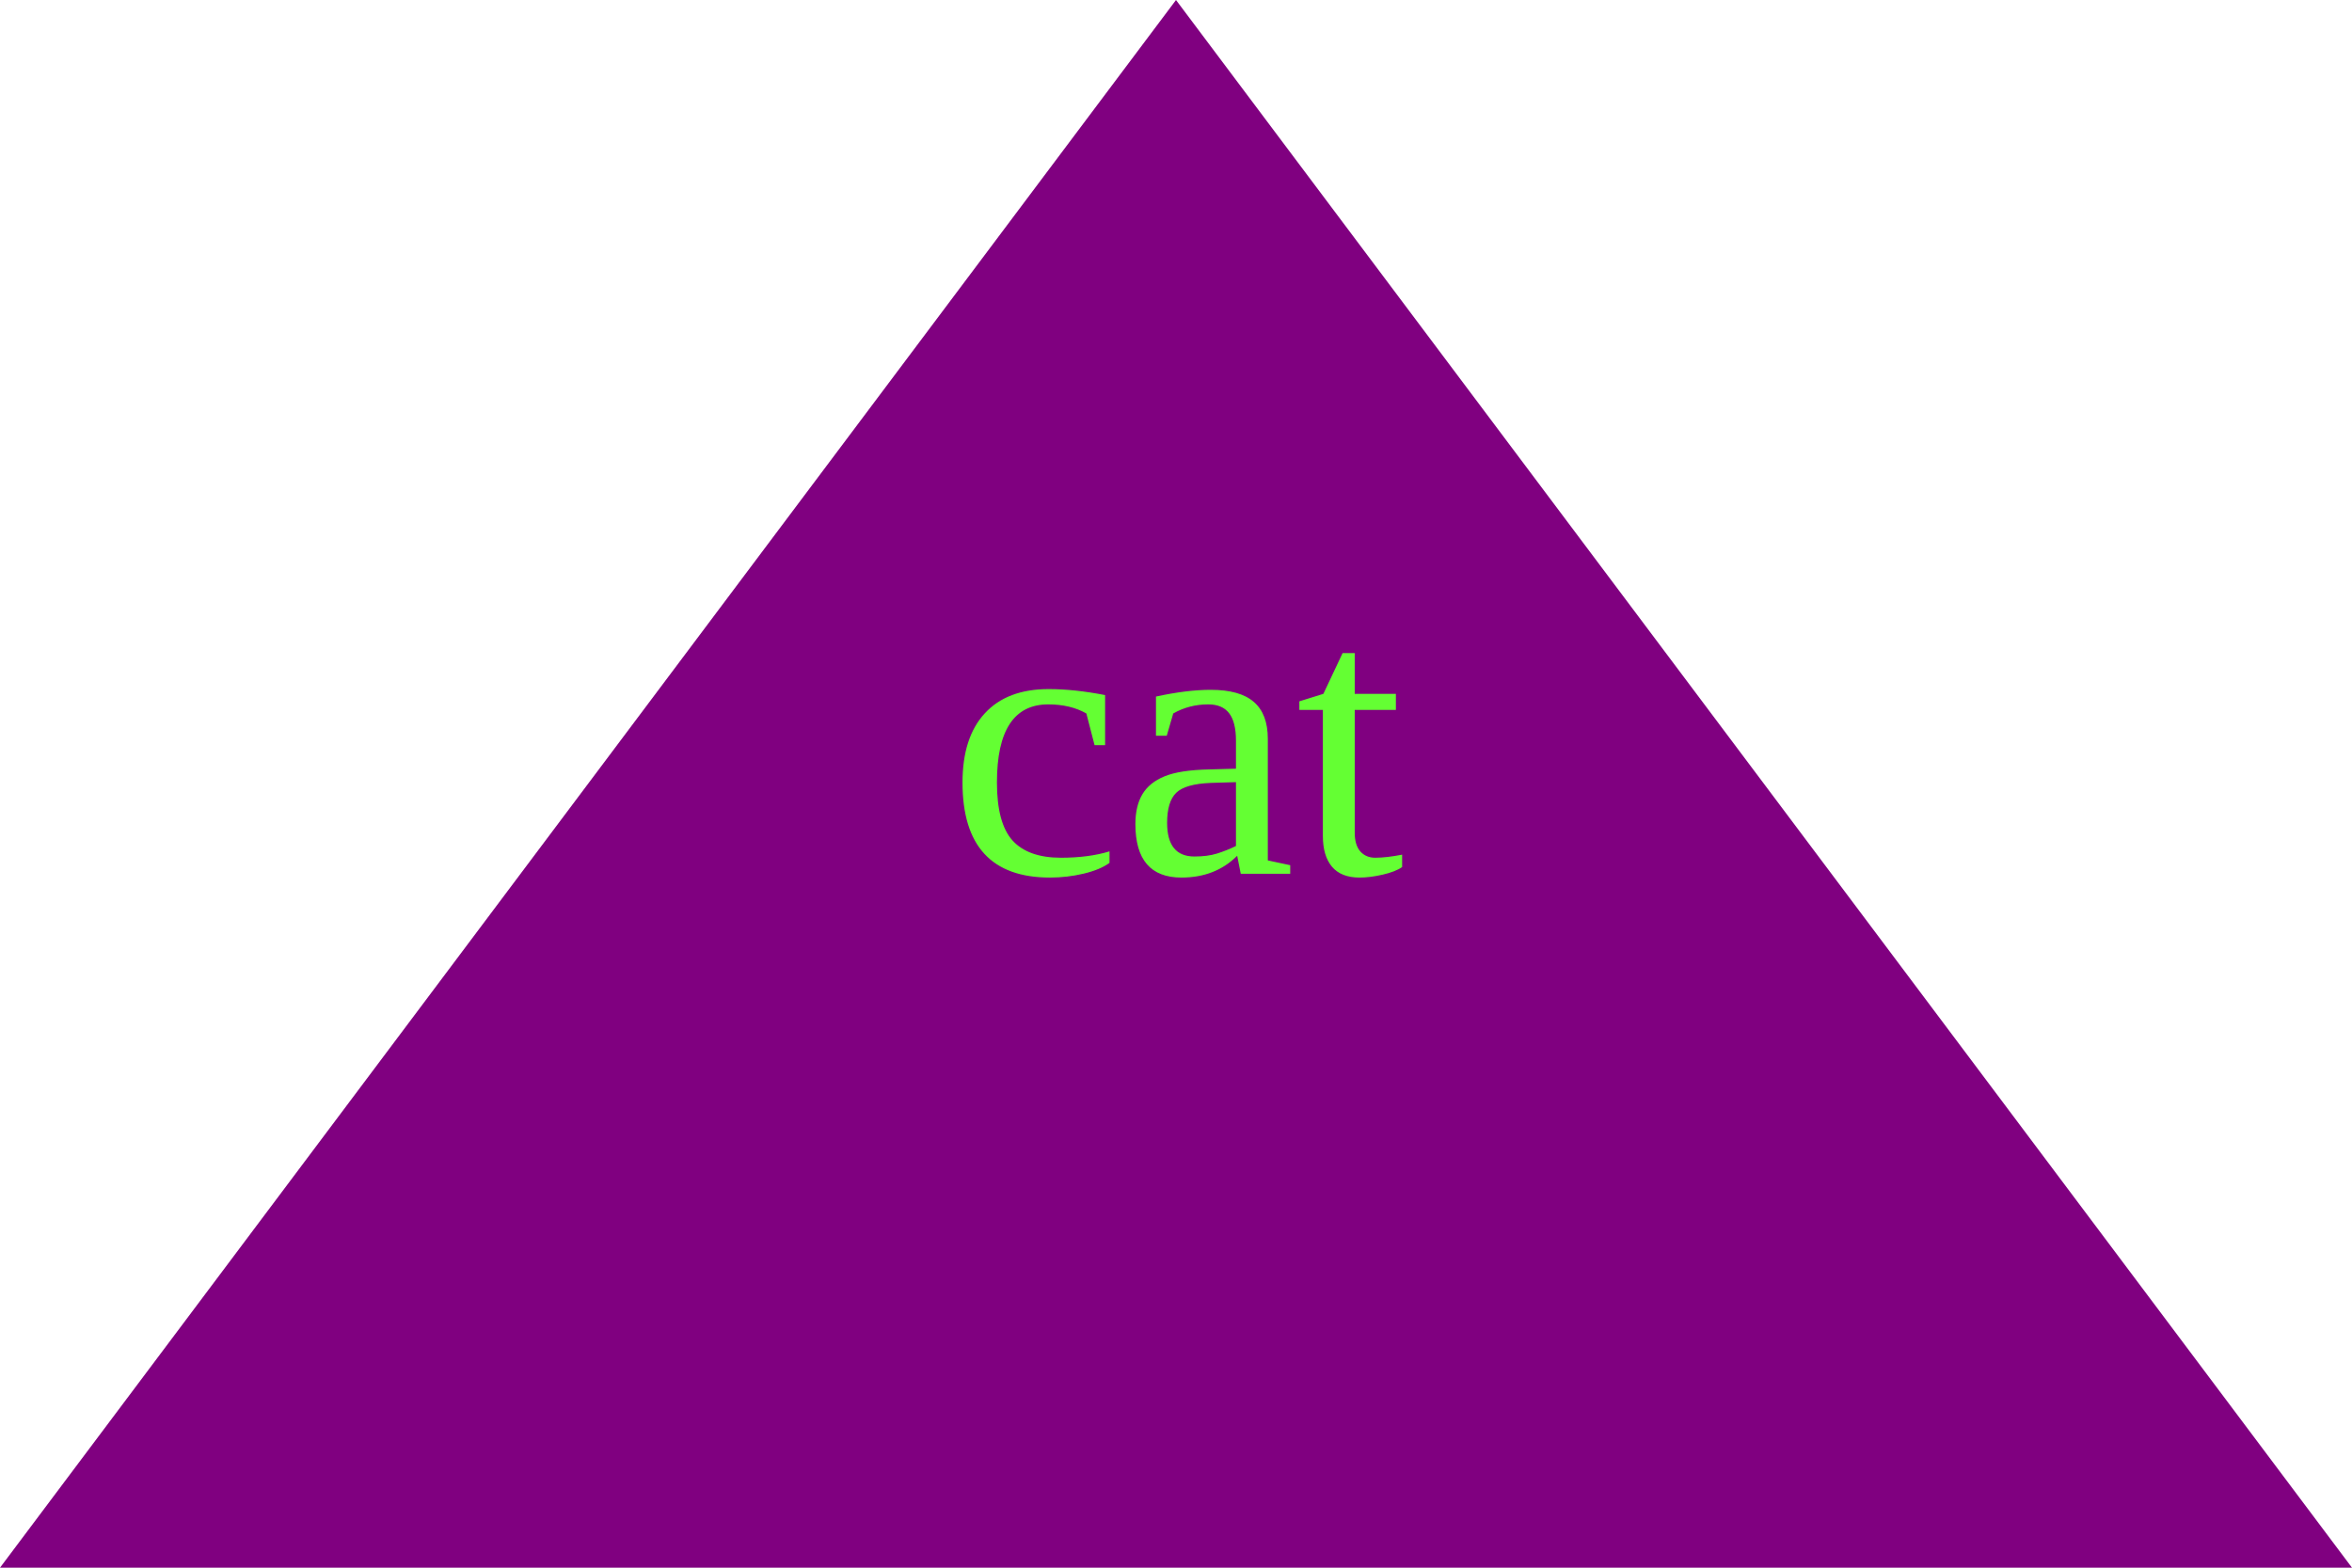
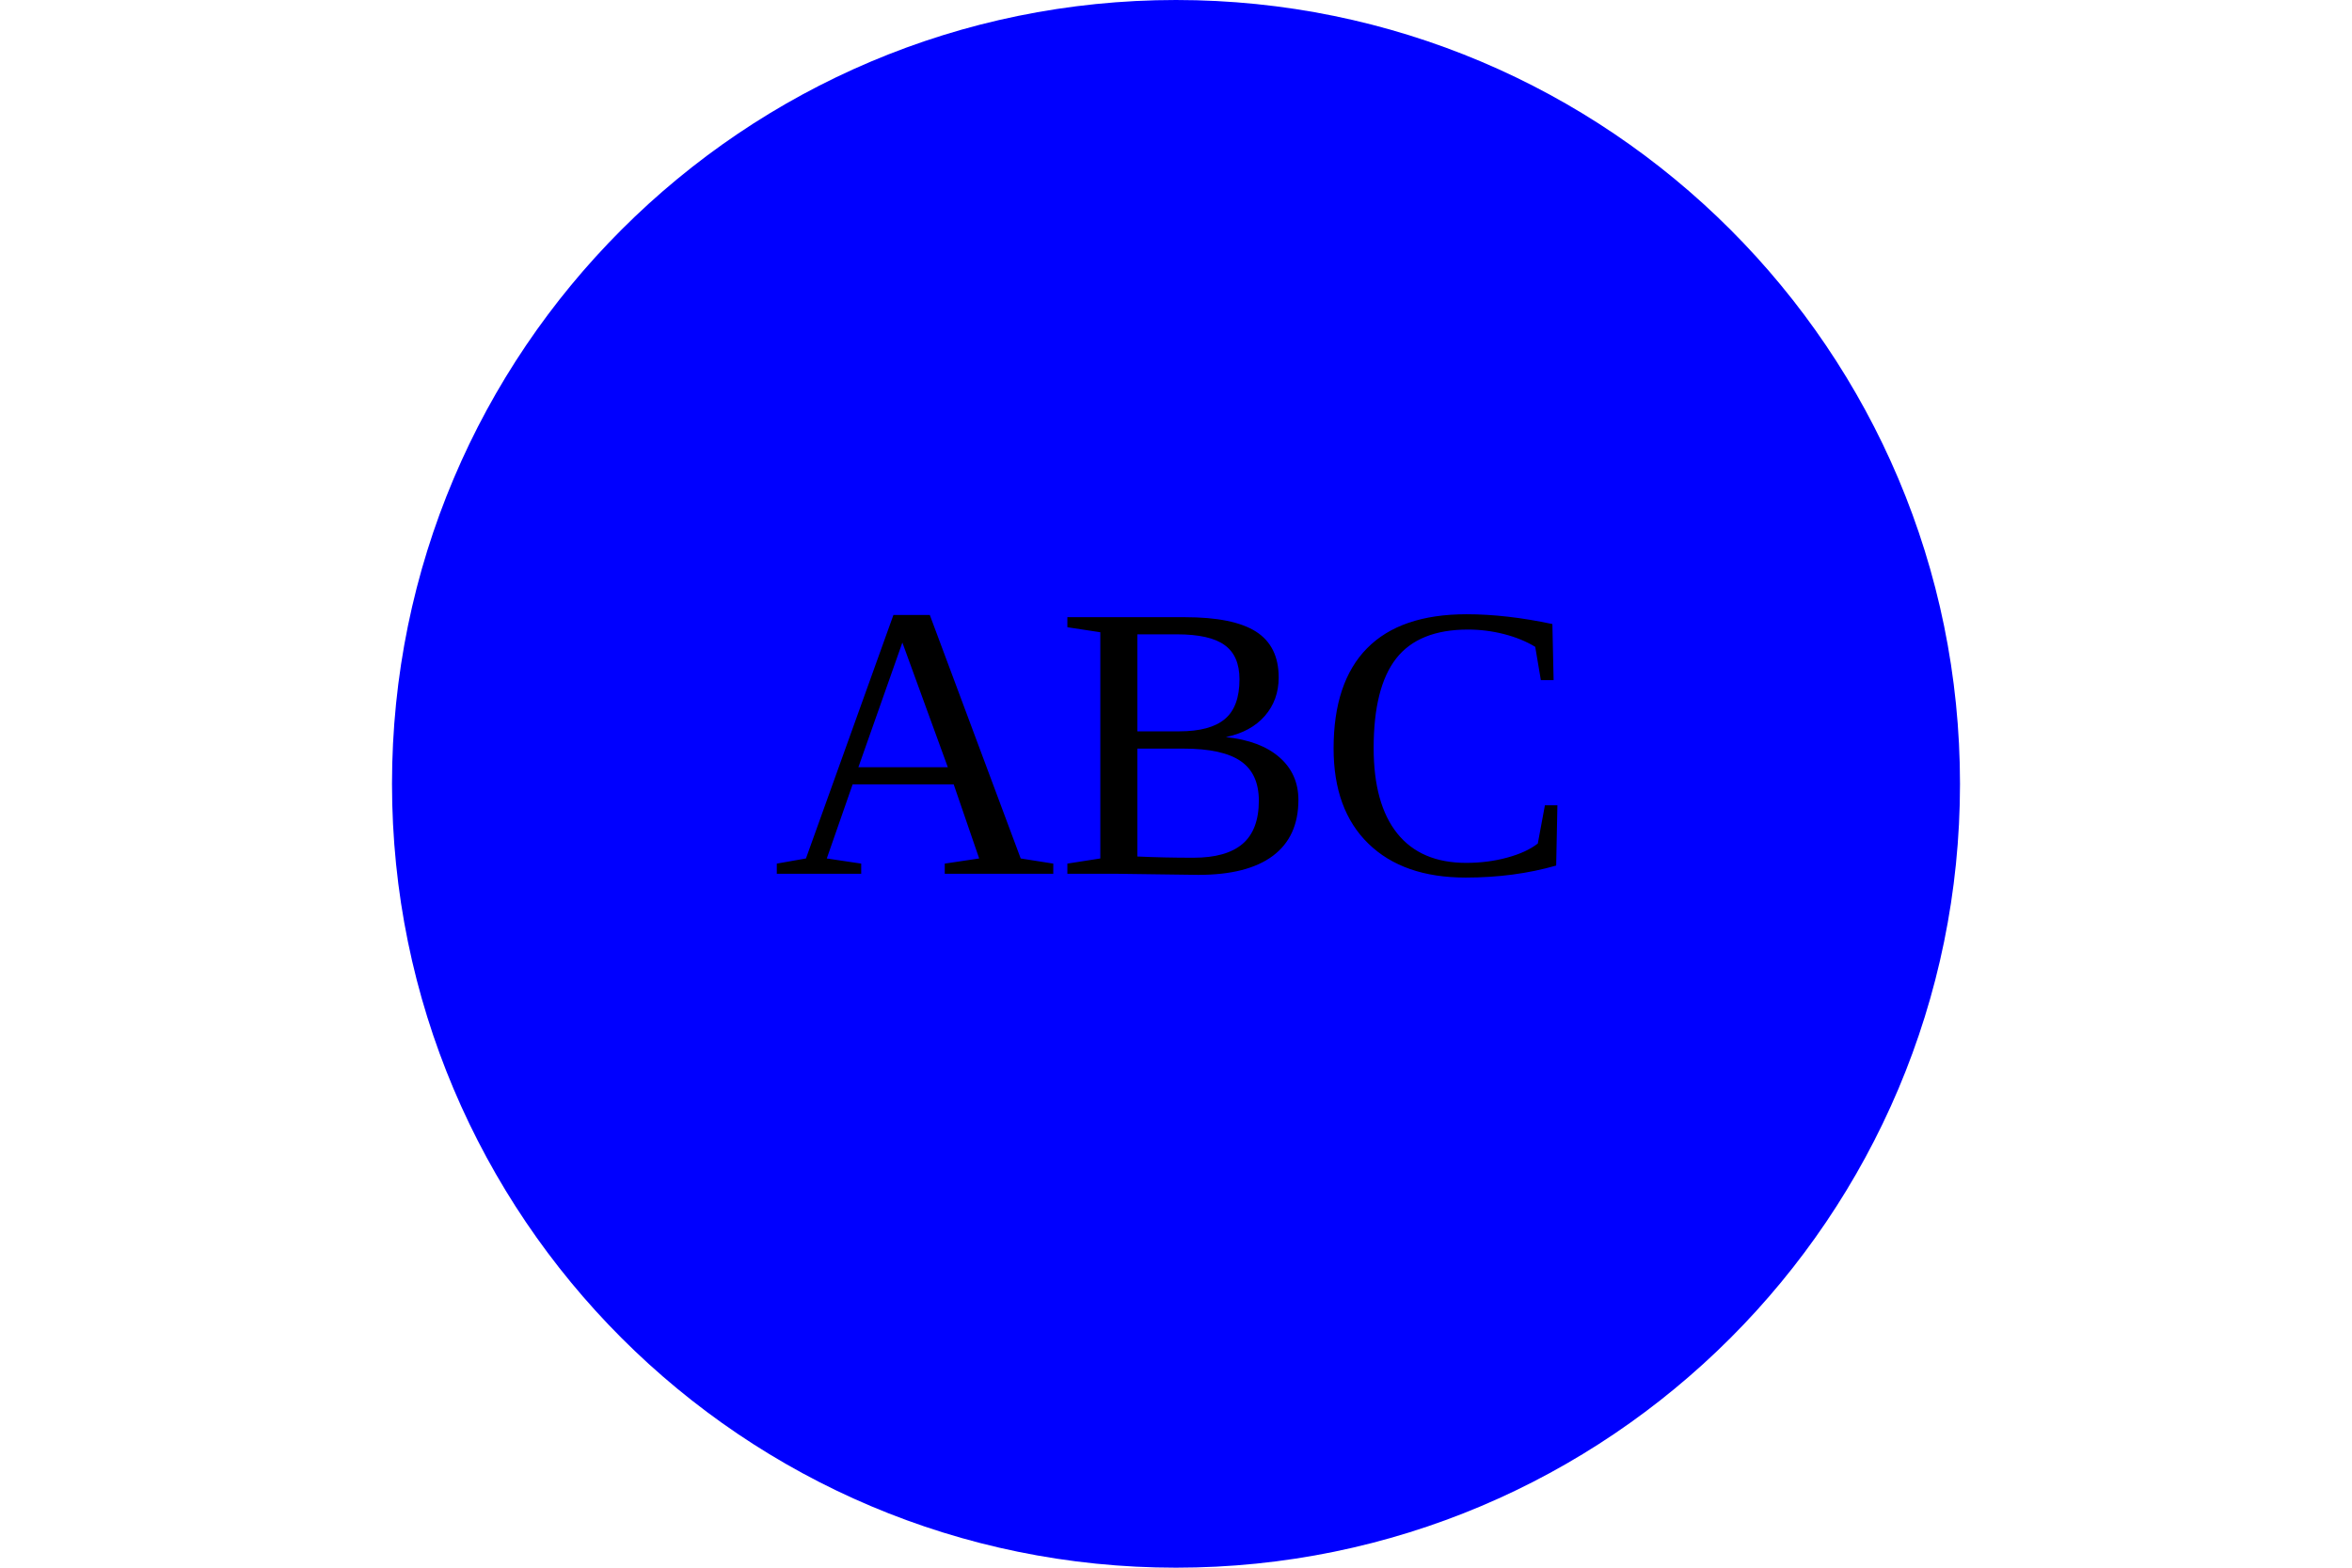
<svg xmlns="http://www.w3.org/2000/svg" width="300" height="200" version="1.1">
-   <polygon points="150,0 0,200 300,200" fill="Purple" />
-   <text x="150" y="100" font-size="50" font-weight="100" dominant-baseline="middle" text-anchor="middle" fill="#64FF33">cat</text>
+   <circle cx="150" cy="100" r="100" fill="Blue" />
+   <text x="150" y="100" font-size="50" font-weight="100" dominant-baseline="middle" text-anchor="middle" fill="">ABC</text>
</svg>
